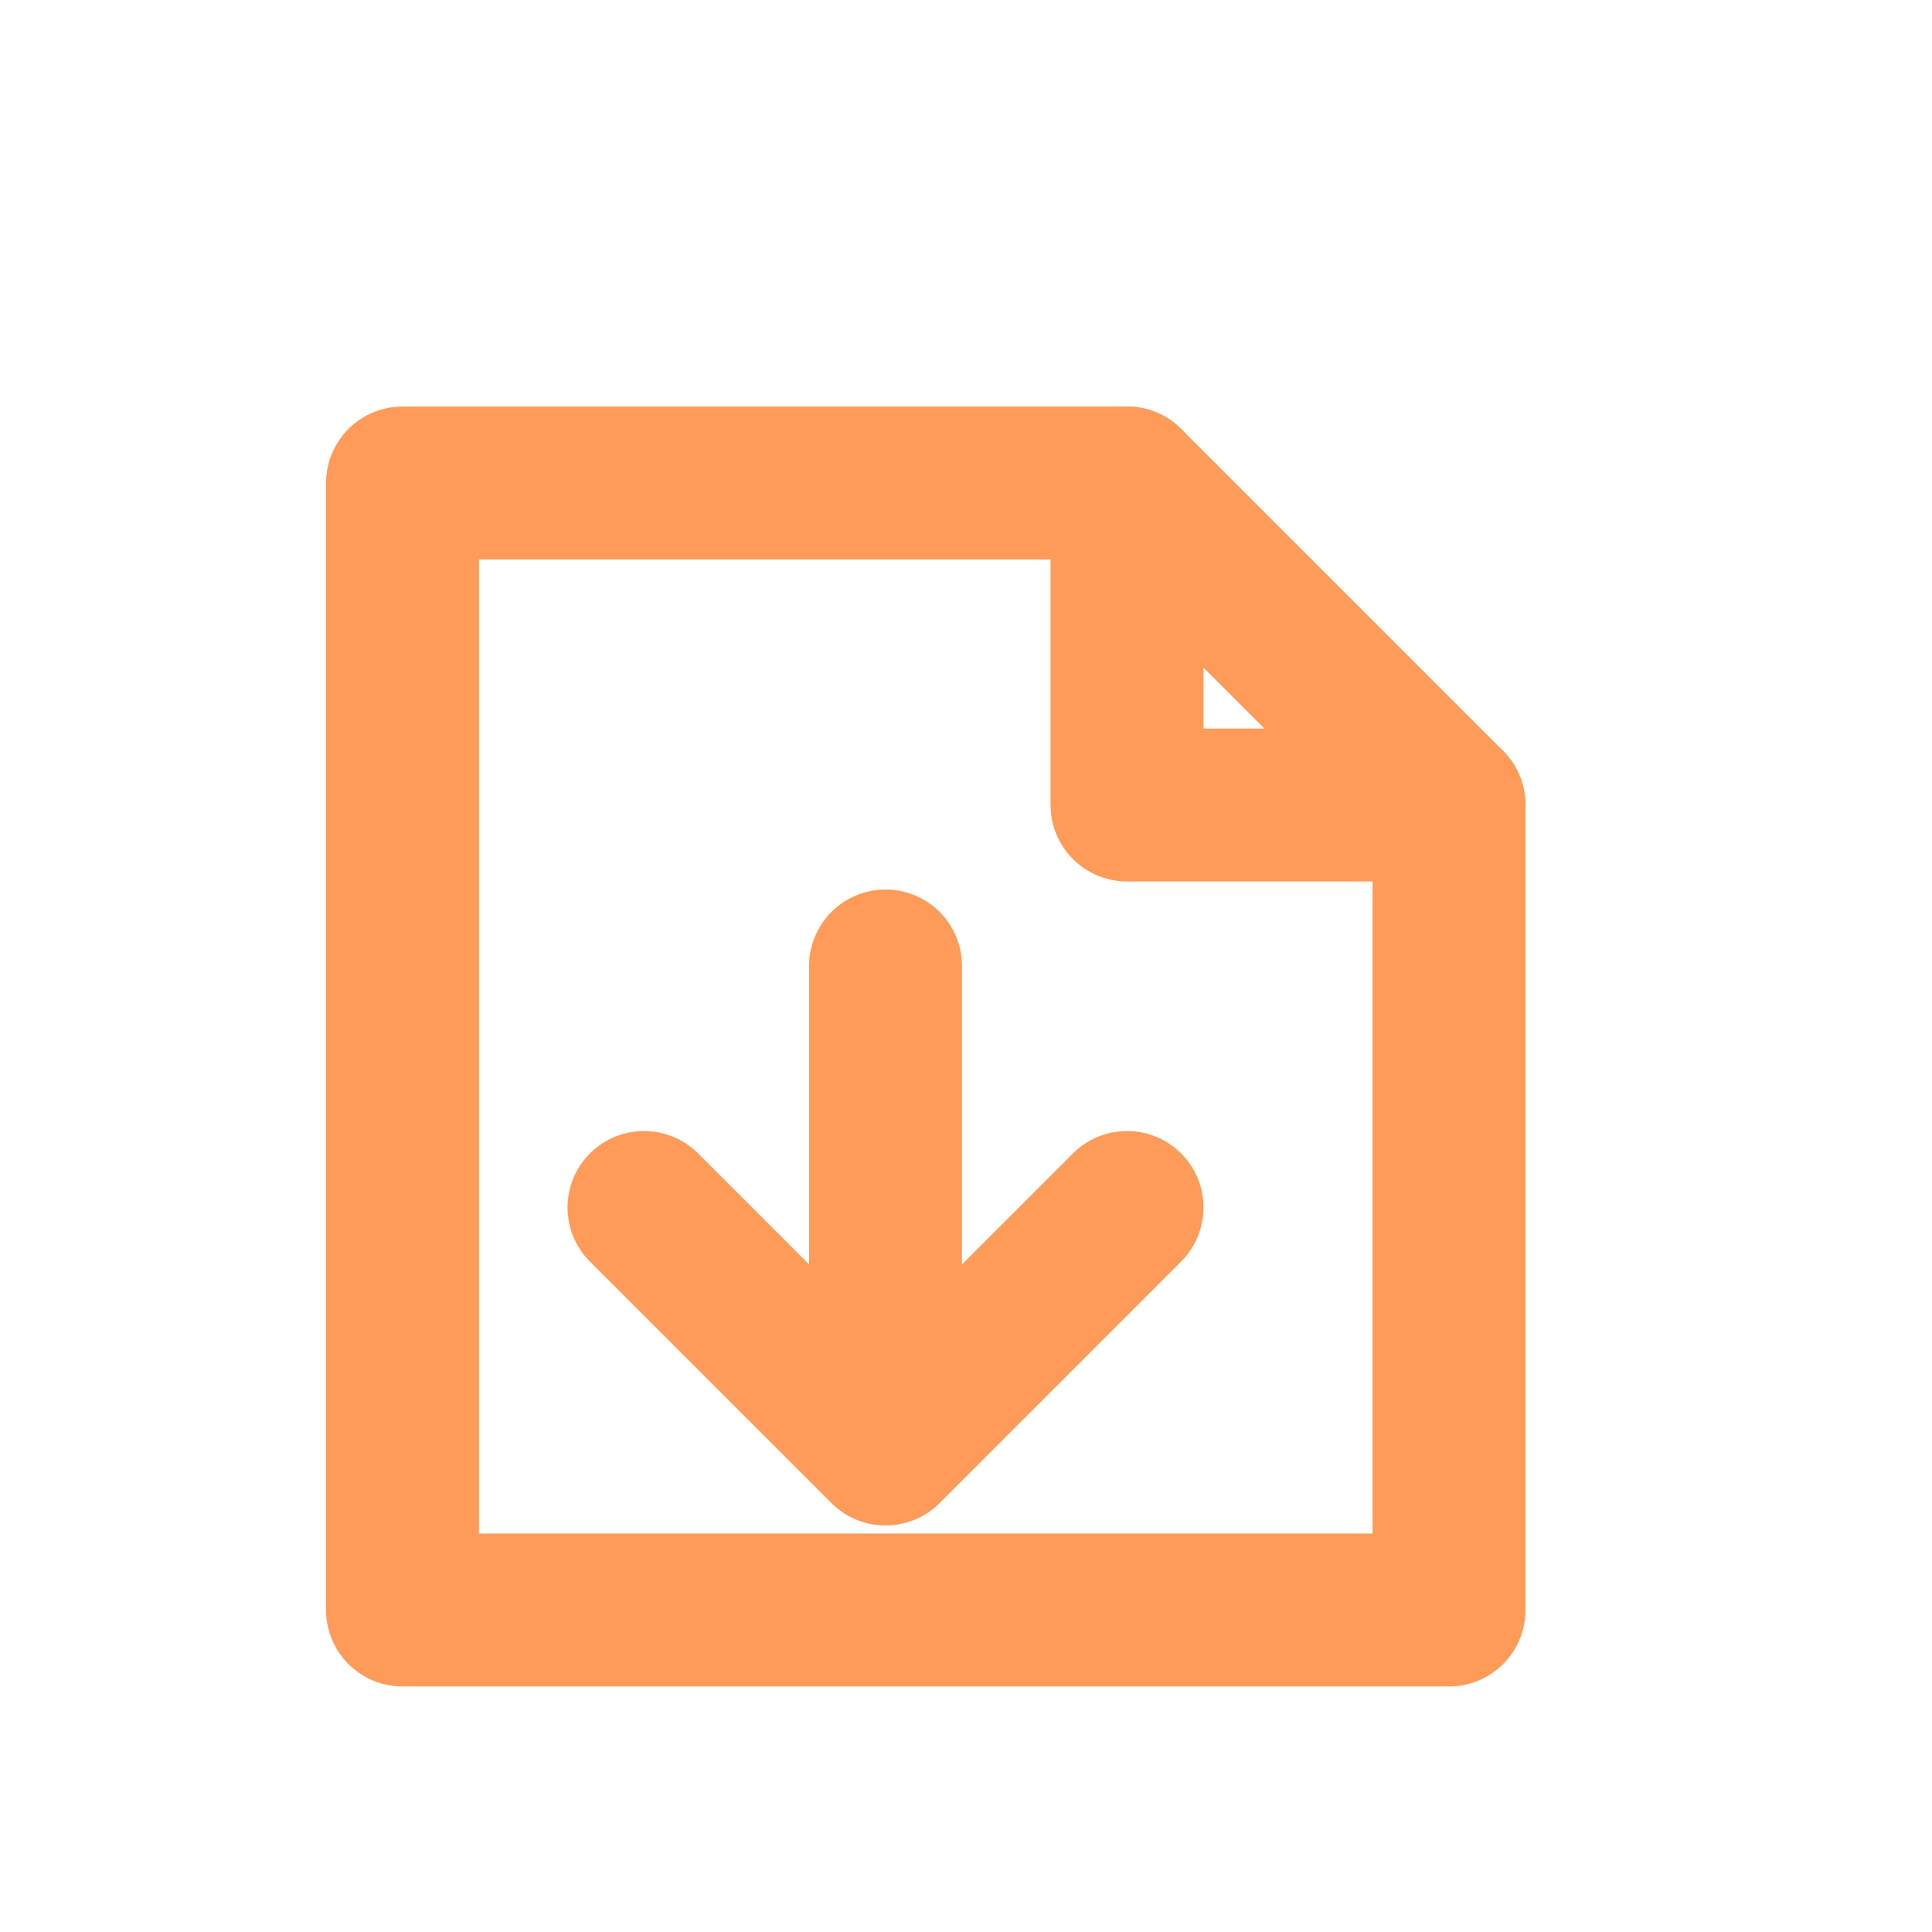
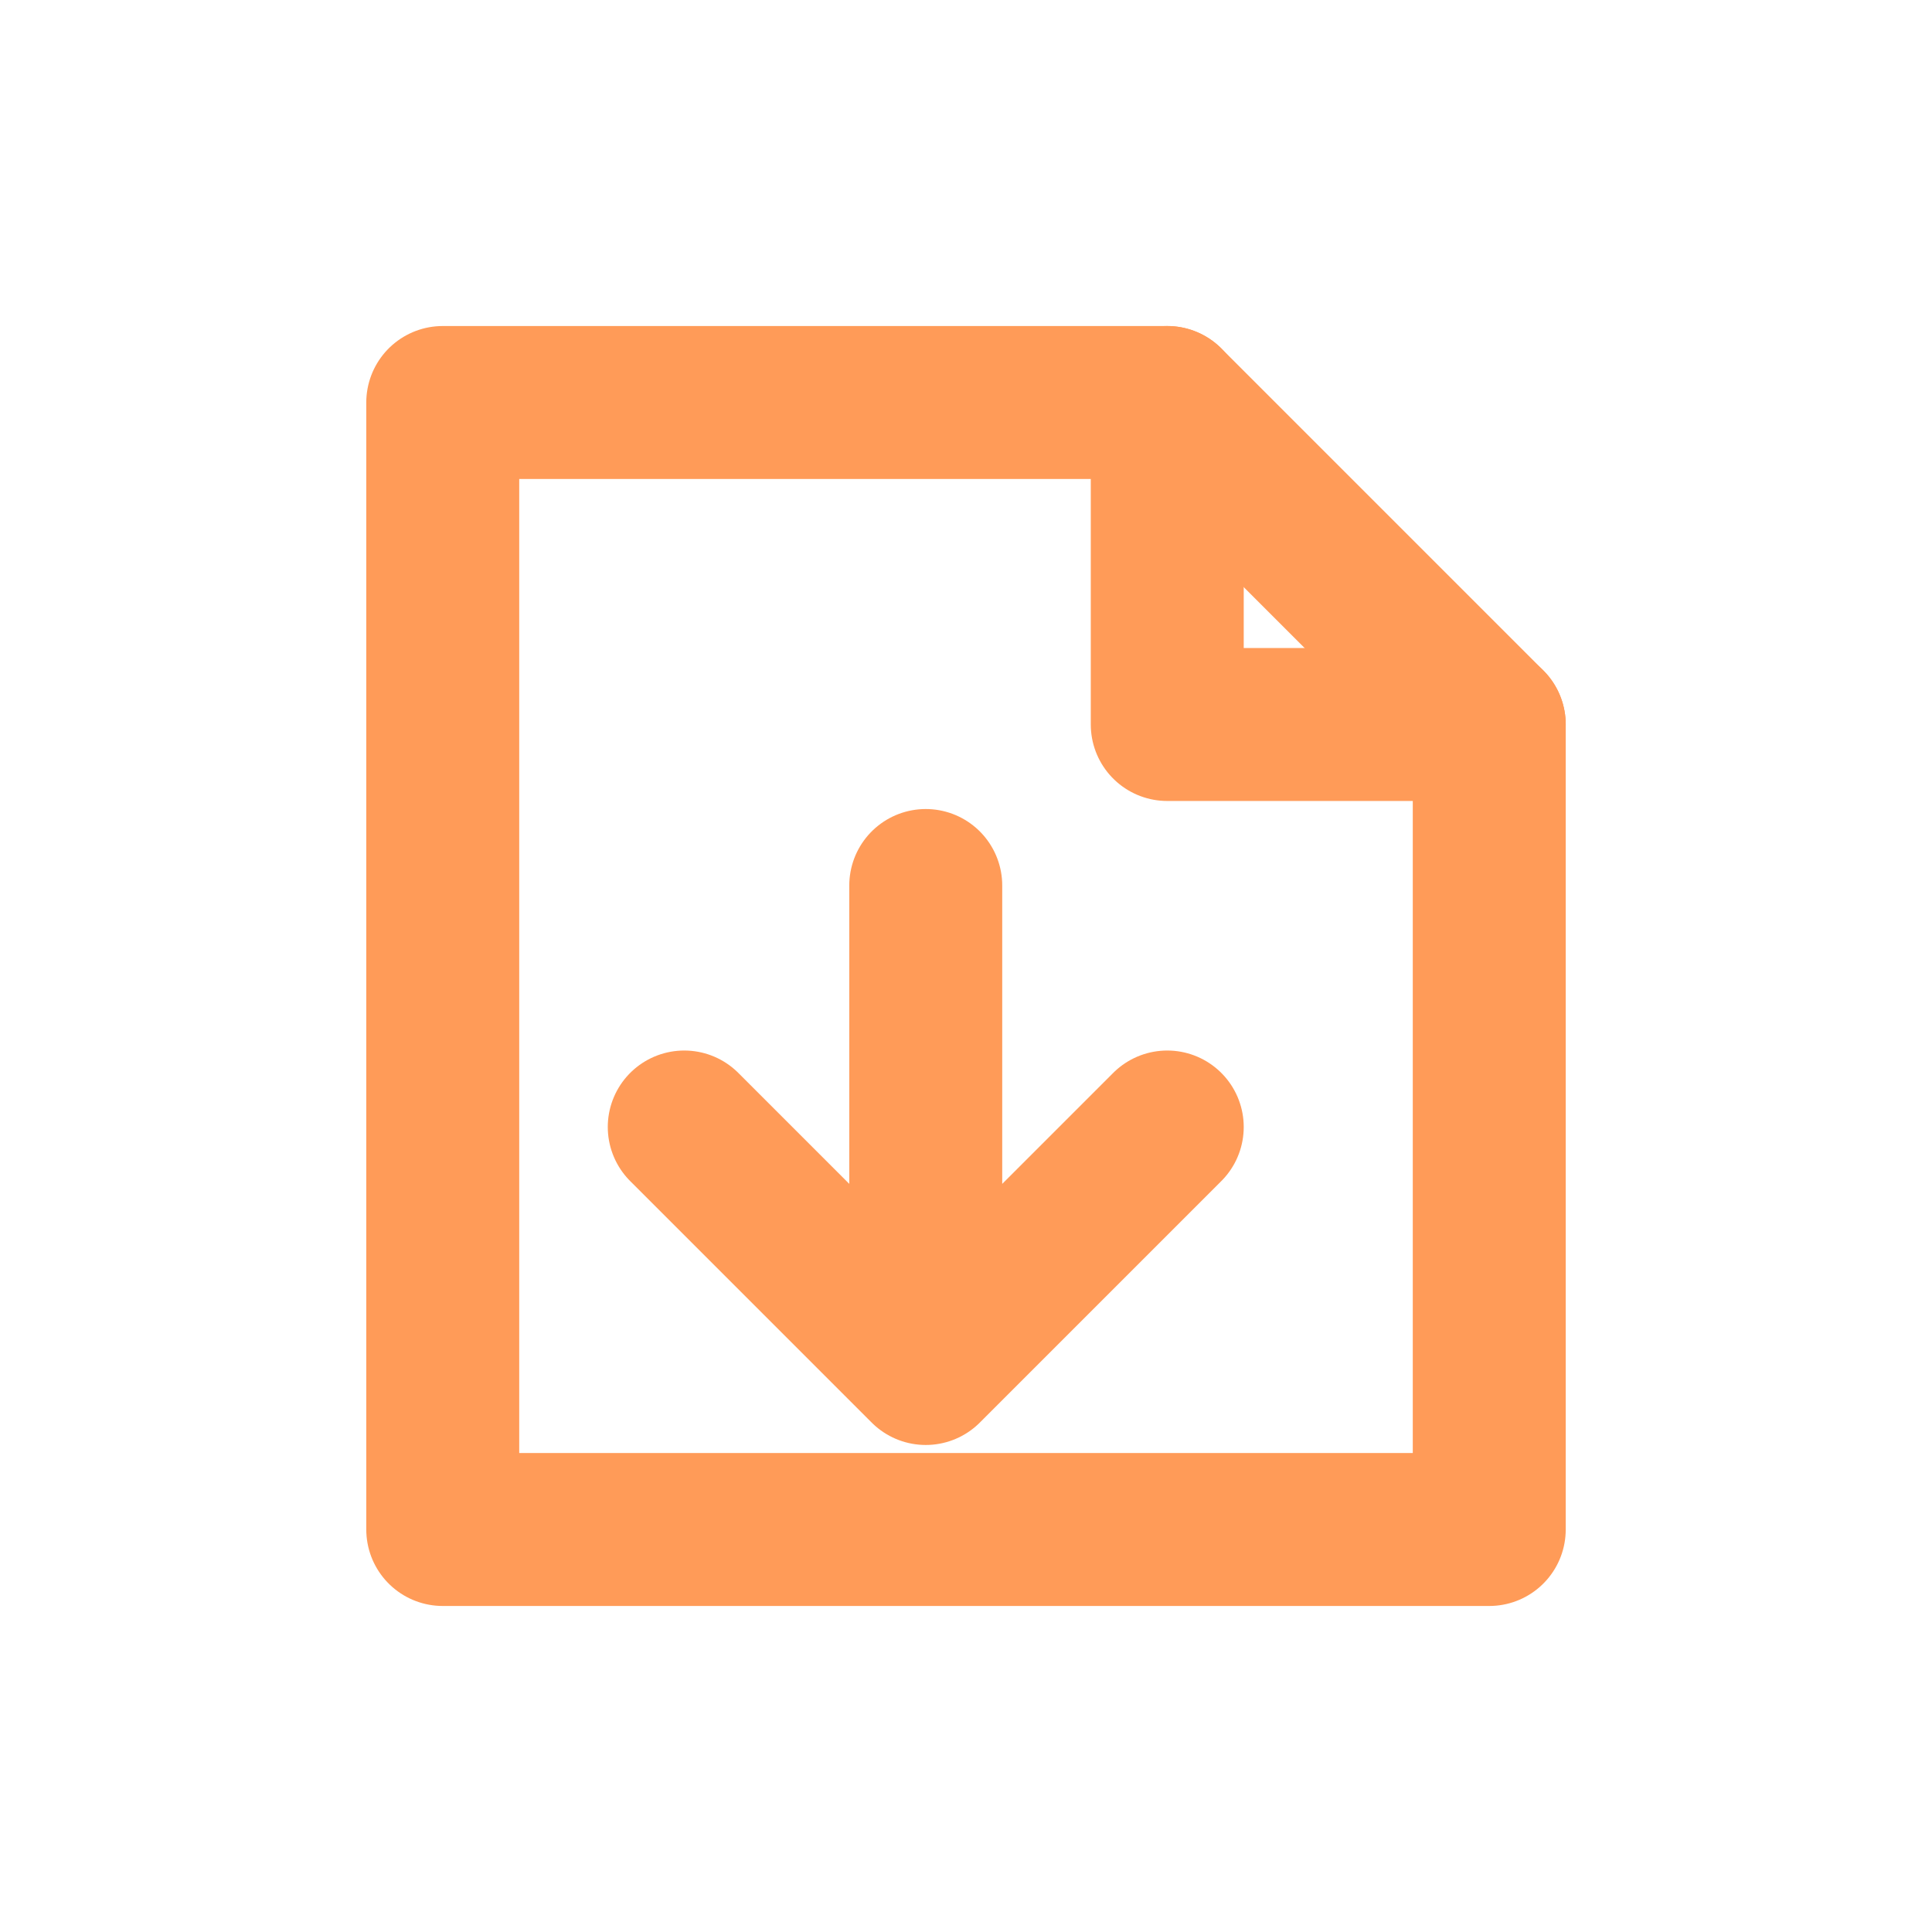
<svg xmlns="http://www.w3.org/2000/svg" viewBox="0 0 24 24" width="24" height="24">
-   <g fill="none" stroke="#FF9B58" stroke-width="1.9" stroke-linecap="round" stroke-linejoin="round">
+   <g transform="translate(0.5 -1)" fill="none" stroke="#FF9B58" stroke-width="1.9" stroke-linecap="round" stroke-linejoin="round">
    <path d="M5 6h9l4 4v10H5z" />
    <path d="M14 6v4h4M11 12v6m-3-3 3 3 3-3" />
  </g>
</svg>
